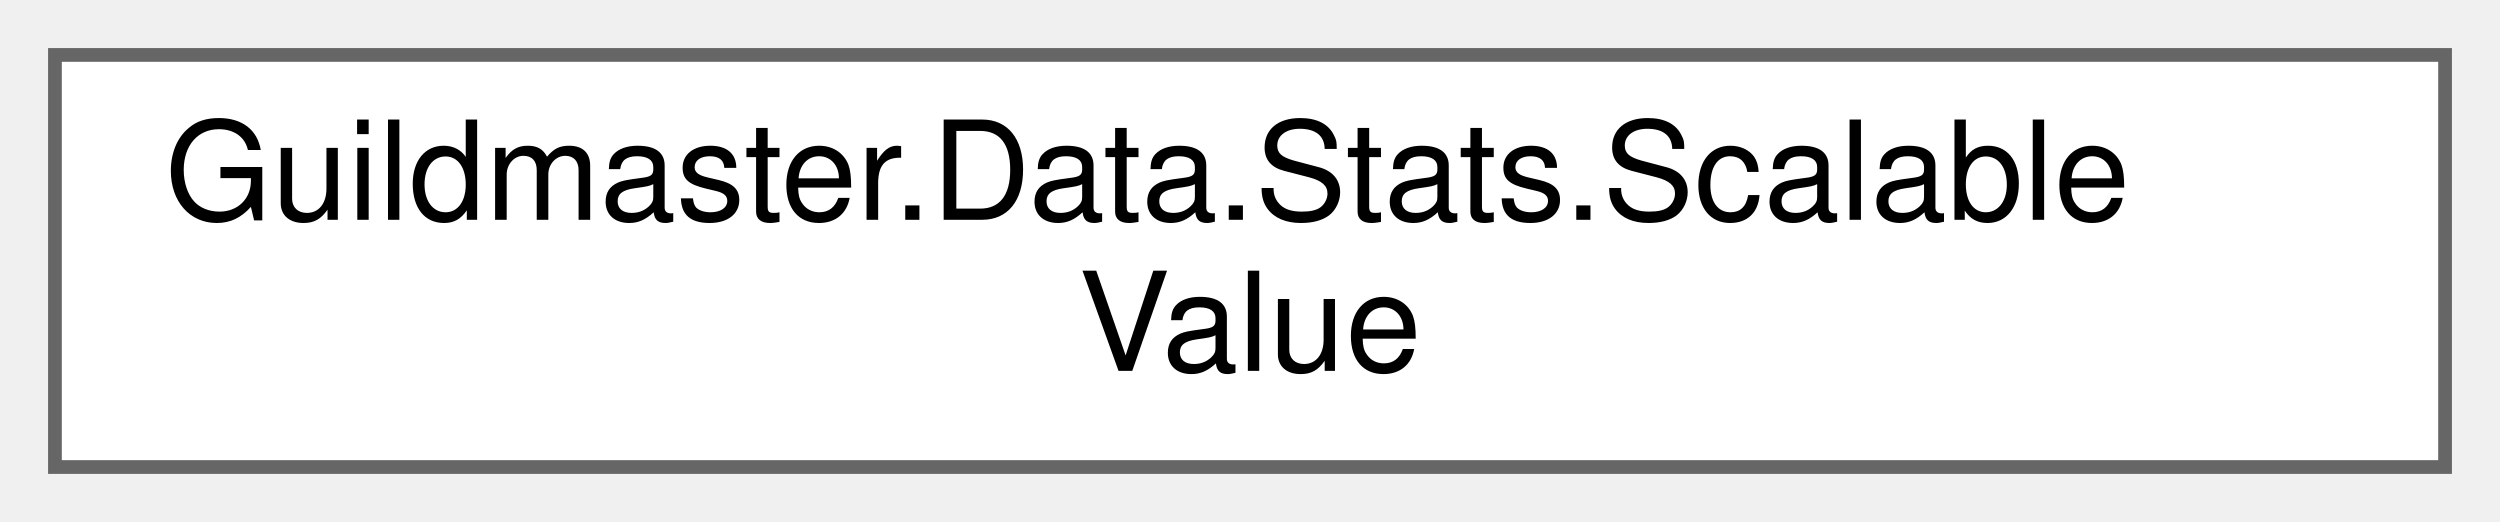
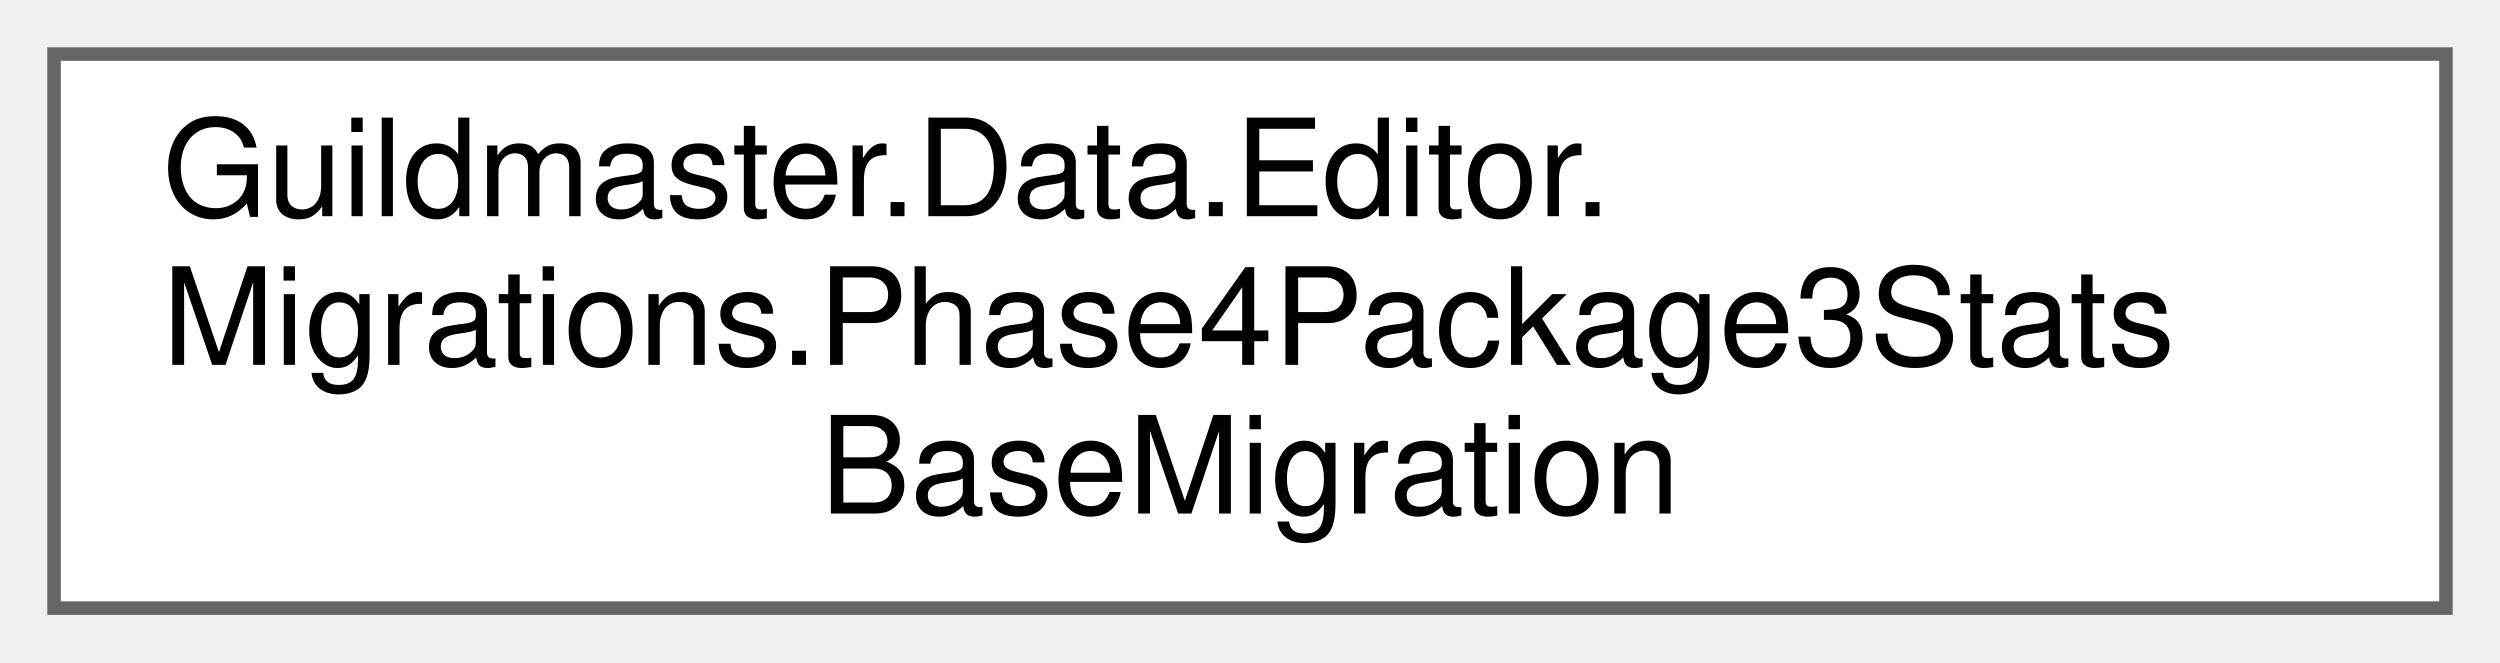
- <svg xmlns="http://www.w3.org/2000/svg" xmlns:xlink="http://www.w3.org/1999/xlink" width="182pt" height="38pt" viewBox="0.00 0.00 182.00 38.00">
-   <g id="graph0" class="graph" transform="scale(1 1) rotate(0) translate(4 34)">
+ <svg xmlns="http://www.w3.org/2000/svg" xmlns:xlink="http://www.w3.org/1999/xlink" width="185pt" height="49pt" viewBox="0.00 0.00 185.00 49.00">
+   <g id="graph0" class="graph" transform="scale(1 1) rotate(0) translate(4 45)">
    <g id="Node000000" class="node">
      <g id="a_Node000000">
-         <a xlink:href="structGuildmaster_1_1Data_1_1Stats_1_1ScalableValue.html" target="_top" xlink:title="Величина, масштабируемая от статов источника: Base + Σ(reader.Get(term.Stat) × term....">
-           <polygon fill="white" stroke="#666666" points="174,-30 0,-30 0,0 174,0 174,-30" />
-           <text text-anchor="start" x="8" y="-18" font-family="Helvetica,sans-Serif" font-size="10.00">Guildmaster.Data.Stats.Scalable</text>
-           <text text-anchor="middle" x="87" y="-7" font-family="Helvetica,sans-Serif" font-size="10.00">Value</text>
+         <a xlink:href="classGuildmaster_1_1Data_1_1Editor_1_1Migrations_1_1Phase4Package3StatsBaseMigration.html" target="_top" xlink:title="Одноразовая миграция Фазы 4, пакет 2/3 (вики «13» §3.4): заполнить StatsConfig.Defaults базой «типичн...">
+           <polygon fill="white" stroke="#666666" points="177,-41 0,-41 0,0 177,0 177,-41" />
+           <text text-anchor="start" x="8" y="-29" font-family="Helvetica,sans-Serif" font-size="10.00">Guildmaster.Data.Editor.</text>
+           <text text-anchor="start" x="8" y="-18" font-family="Helvetica,sans-Serif" font-size="10.00">Migrations.Phase4Package3Stats</text>
+           <text text-anchor="middle" x="88.5" y="-7" font-family="Helvetica,sans-Serif" font-size="10.00">BaseMigration</text>
        </a>
      </g>
    </g>
  </g>
</svg>
